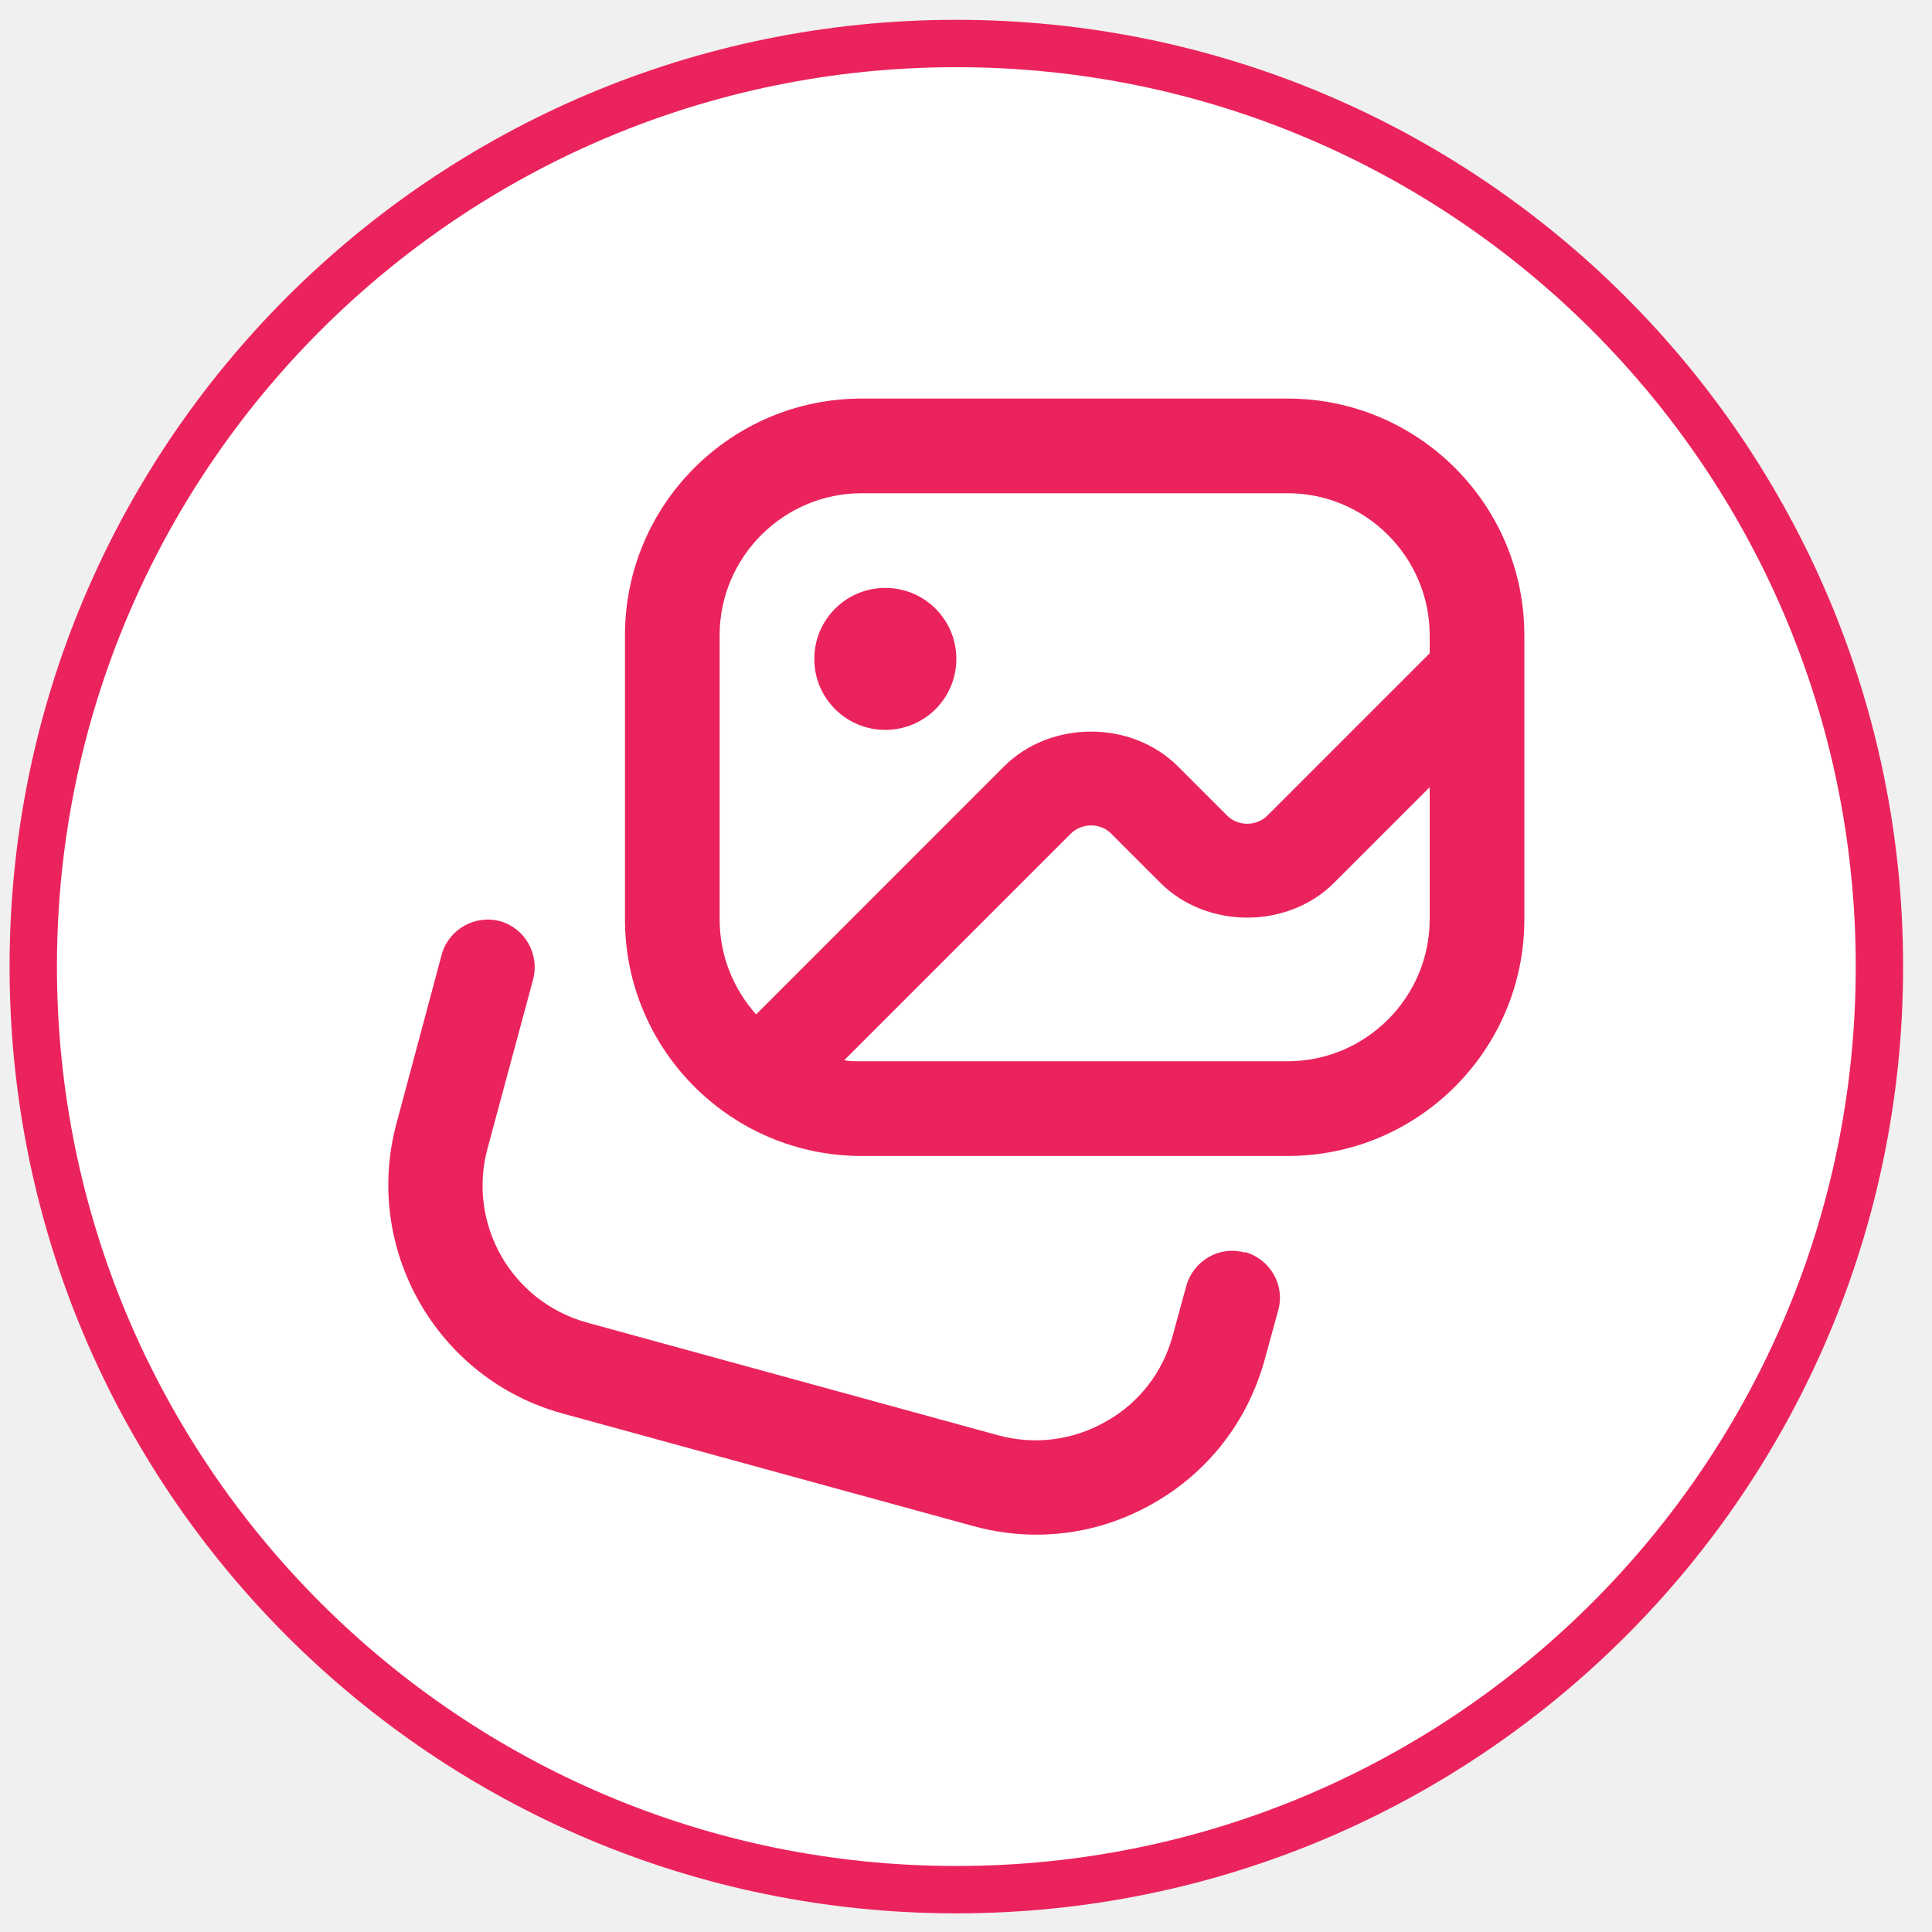
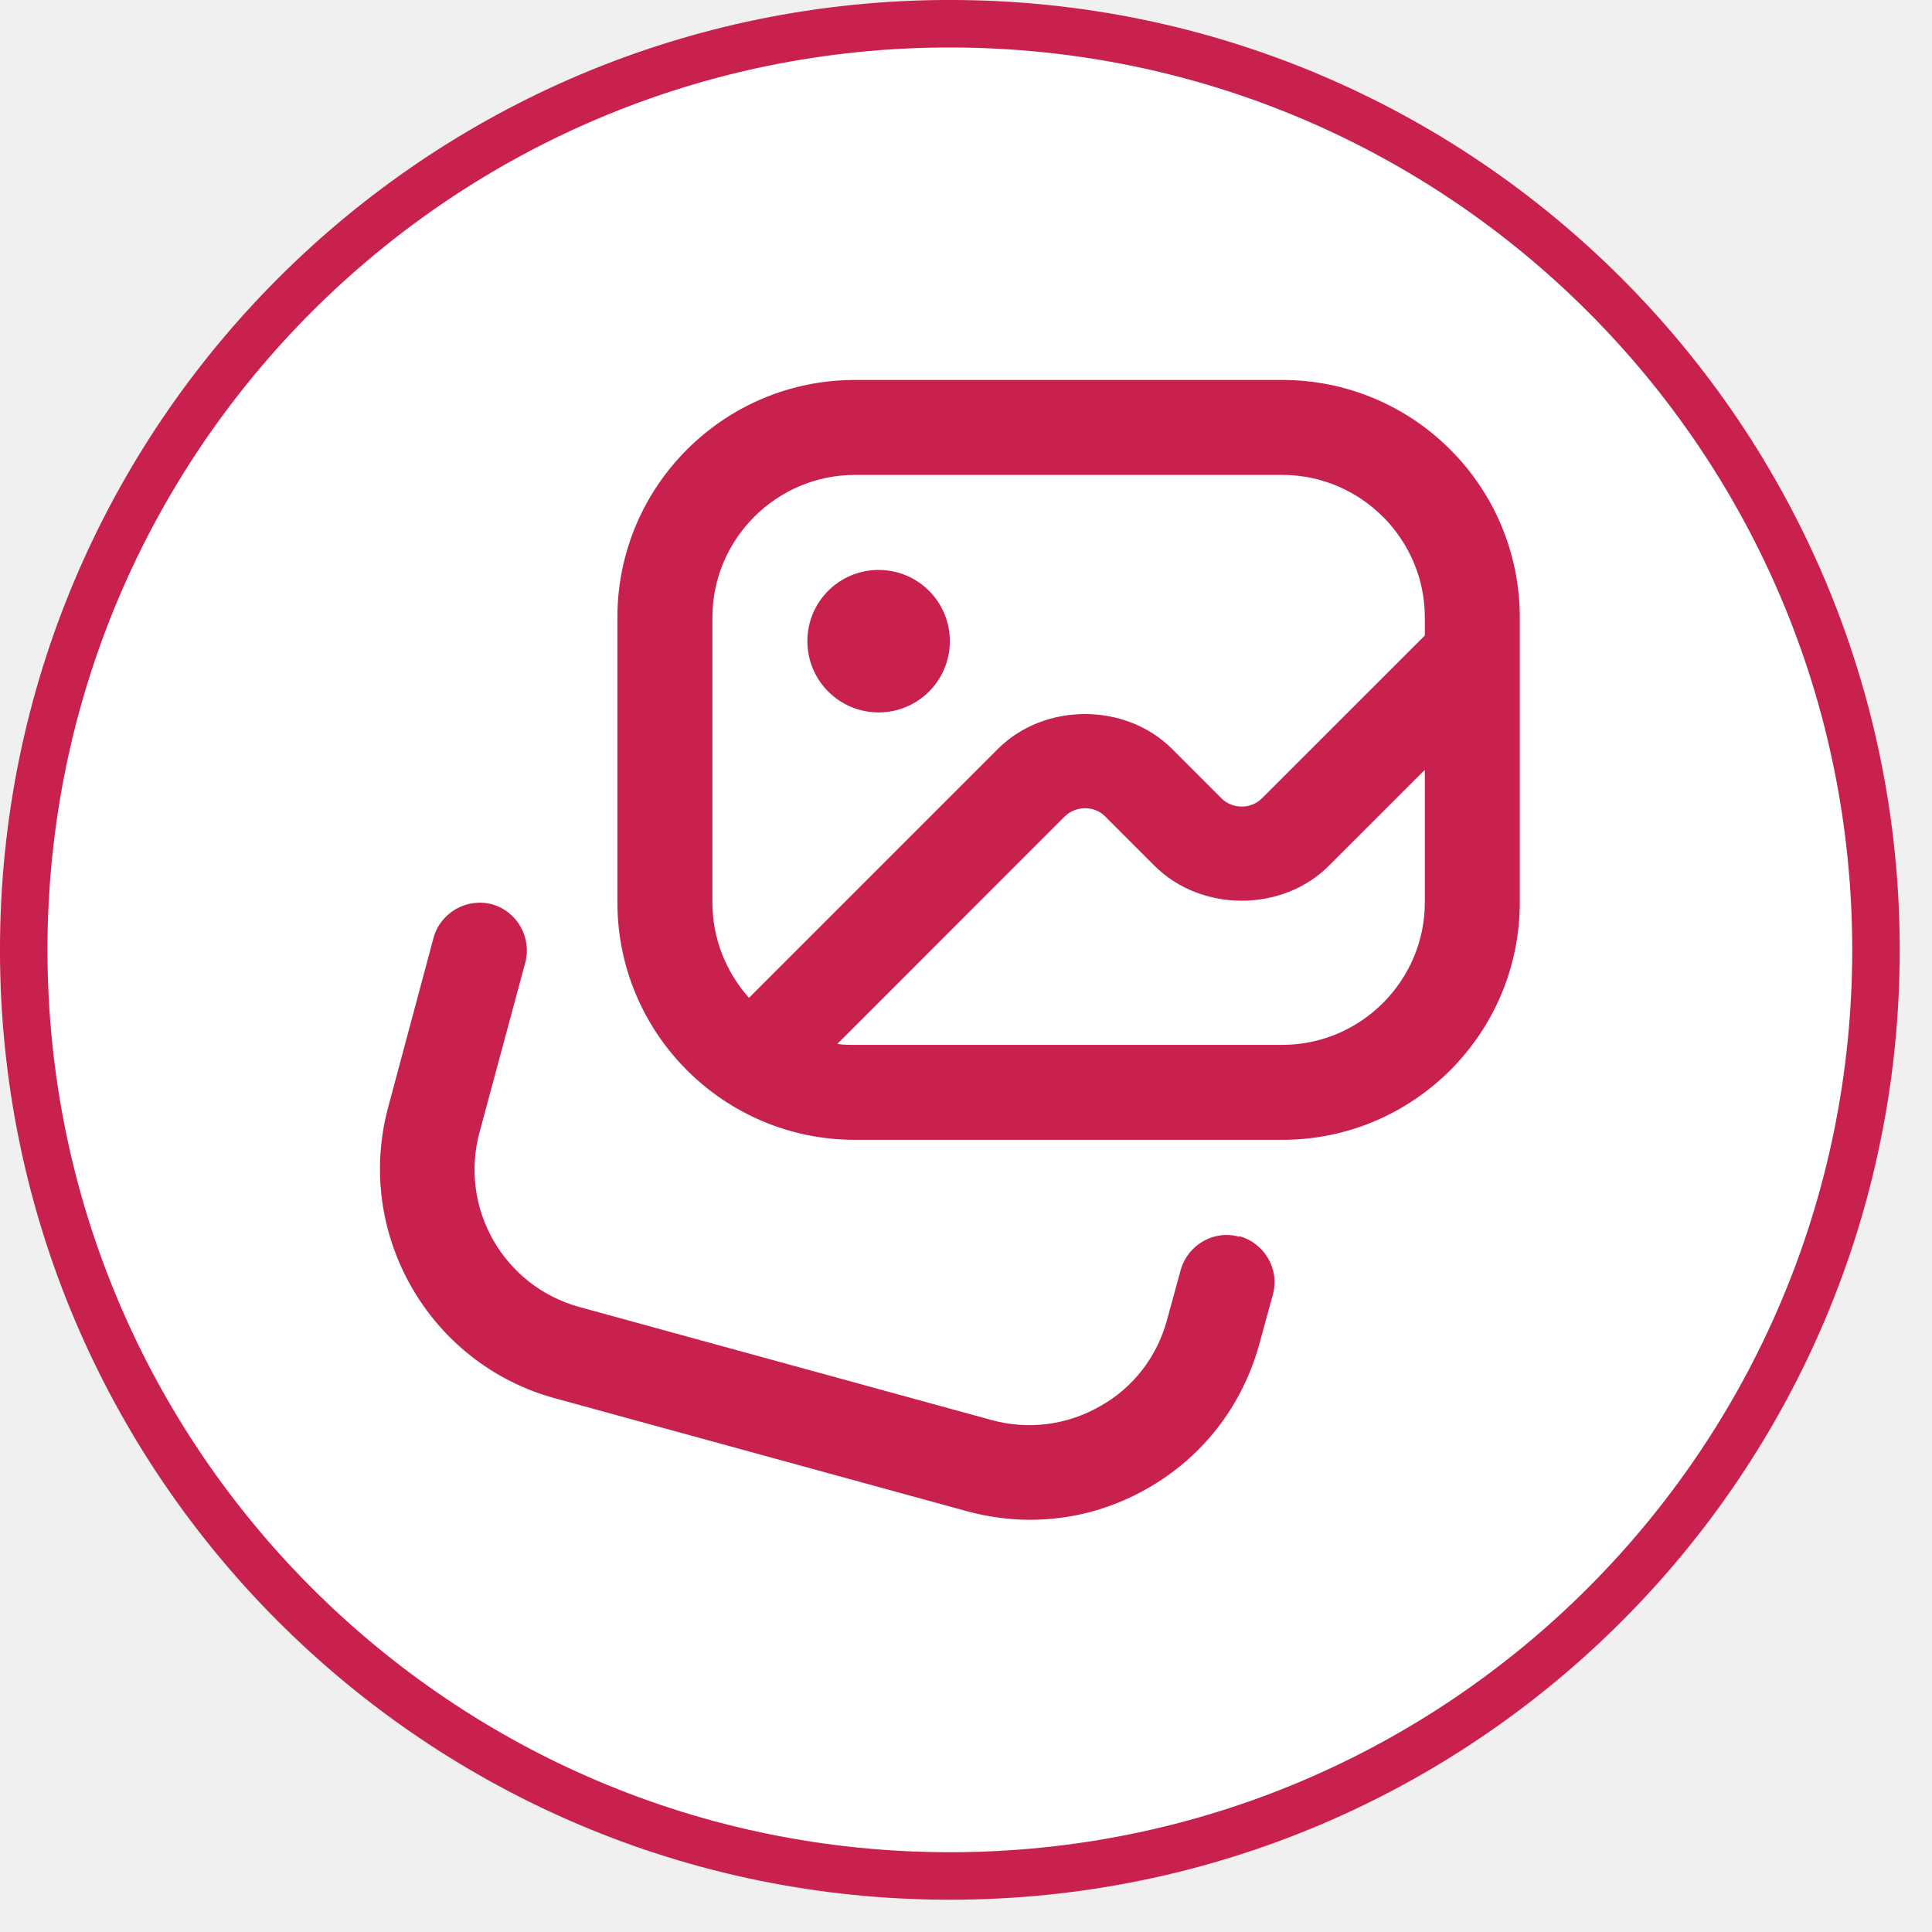
- <svg xmlns="http://www.w3.org/2000/svg" width="33" height="33" viewBox="0 0 33 33" fill="none">
-   <rect x="0.568" y="0.743" width="31.534" height="31.534" rx="15.767" fill="white" />
-   <rect x="0.568" y="0.743" width="31.534" height="31.534" rx="15.767" stroke="#EB235C" stroke-width="0.809" />
-   <g clip-path="url(#clip0_259_11288)">
-     <path d="M13.909 11.255C13.909 10.584 14.451 10.042 15.122 10.042C15.793 10.042 16.335 10.584 16.335 11.255C16.335 11.926 15.793 12.467 15.122 12.467C14.451 12.467 13.909 11.926 13.909 11.255ZM26.037 10.85V15.702C26.037 17.933 24.226 19.745 21.995 19.745H14.717C12.486 19.745 10.675 17.933 10.675 15.702V10.85C10.675 8.619 12.486 6.808 14.717 6.808H21.995C24.226 6.808 26.037 8.619 26.037 10.85ZM12.292 15.702C12.292 16.324 12.526 16.89 12.915 17.327L17.151 13.09C17.944 12.298 19.326 12.298 20.119 13.09L20.96 13.931C21.146 14.117 21.461 14.117 21.647 13.931L24.42 11.158V10.85C24.42 9.516 23.329 8.425 21.995 8.425H14.717C13.383 8.425 12.292 9.516 12.292 10.85V15.702ZM24.42 15.702V13.446L22.787 15.079C21.995 15.872 20.612 15.872 19.82 15.079L18.979 14.238C18.793 14.052 18.485 14.052 18.291 14.238L14.418 18.111C14.515 18.127 14.612 18.127 14.717 18.127H21.995C23.329 18.127 24.42 17.036 24.42 15.702ZM21.259 21.394C20.83 21.273 20.386 21.532 20.264 21.96L20.03 22.817C19.86 23.44 19.456 23.965 18.89 24.281C18.324 24.604 17.669 24.685 17.046 24.515L10.028 22.591C8.734 22.235 7.974 20.901 8.33 19.607L9.106 16.729C9.219 16.3 8.969 15.855 8.54 15.734C8.112 15.621 7.667 15.872 7.546 16.3L6.777 19.171C6.187 21.321 7.457 23.553 9.607 24.143L16.626 26.067C16.982 26.165 17.345 26.213 17.701 26.213C18.396 26.213 19.076 26.035 19.698 25.679C20.636 25.146 21.307 24.281 21.598 23.238L21.833 22.381C21.954 21.952 21.695 21.507 21.267 21.386L21.259 21.394Z" fill="#EB235C" />
+ <svg xmlns="http://www.w3.org/2000/svg" width="39" height="39" viewBox="0 0 39 39" fill="none">
+   <rect x="0.479" y="0.479" width="37.39" height="37.39" rx="18.695" fill="white" />
+   <rect x="0.479" y="0.479" width="37.39" height="37.39" rx="18.695" stroke="#C9214E" stroke-width="0.959" />
+   <g clip-path="url(#clip0_263_2453)">
+     <path d="M16.298 12.943C16.298 12.147 16.941 11.505 17.736 11.505C18.532 11.505 19.174 12.147 19.174 12.943C19.174 13.738 18.532 14.381 17.736 14.381C16.941 14.381 16.298 13.738 16.298 12.943ZM30.679 12.463V18.216C30.679 20.862 28.531 23.009 25.885 23.009H17.257C14.611 23.009 12.463 20.862 12.463 18.216V12.463C12.463 9.817 14.611 7.67 17.257 7.67H25.885C28.531 7.67 30.679 9.817 30.679 12.463ZM14.381 18.216C14.381 18.954 14.659 19.625 15.119 20.143L20.143 15.119C21.082 14.179 22.721 14.179 23.661 15.119L24.658 16.116C24.879 16.337 25.253 16.337 25.473 16.116L28.762 12.828V12.463C28.762 10.881 27.467 9.587 25.885 9.587H17.257C15.675 9.587 14.381 10.881 14.381 12.463V18.216ZM28.762 18.216V15.541L26.825 17.477C25.885 18.417 24.246 18.417 23.306 17.477L22.309 16.48C22.089 16.26 21.724 16.26 21.494 16.48L16.902 21.073C17.017 21.092 17.132 21.092 17.257 21.092H25.885C27.467 21.092 28.762 19.797 28.762 18.216ZM25.013 24.965C24.505 24.821 23.977 25.128 23.834 25.636L23.556 26.652C23.354 27.39 22.875 28.014 22.204 28.388C21.533 28.771 20.756 28.867 20.018 28.666L11.696 26.384C10.162 25.962 9.261 24.38 9.683 22.846L10.603 19.433C10.738 18.925 10.44 18.398 9.932 18.254C9.424 18.12 8.897 18.417 8.753 18.925L7.842 22.328C7.142 24.879 8.648 27.525 11.198 28.225L19.519 30.506C19.941 30.621 20.373 30.679 20.794 30.679C21.619 30.679 22.424 30.468 23.163 30.046C24.275 29.413 25.07 28.388 25.416 27.151L25.694 26.135C25.837 25.627 25.531 25.099 25.023 24.955L25.013 24.965Z" fill="#C9214E" />
  </g>
  <defs>
-     <clipPath id="clip0_259_11288">
-       <rect width="19.405" height="19.405" fill="white" transform="translate(6.63184 6.80762)" />
+     <clipPath id="clip0_263_2453">
+       <rect width="23.009" height="23.009" fill="white" transform="translate(7.66992 7.66974)" />
    </clipPath>
  </defs>
</svg>
